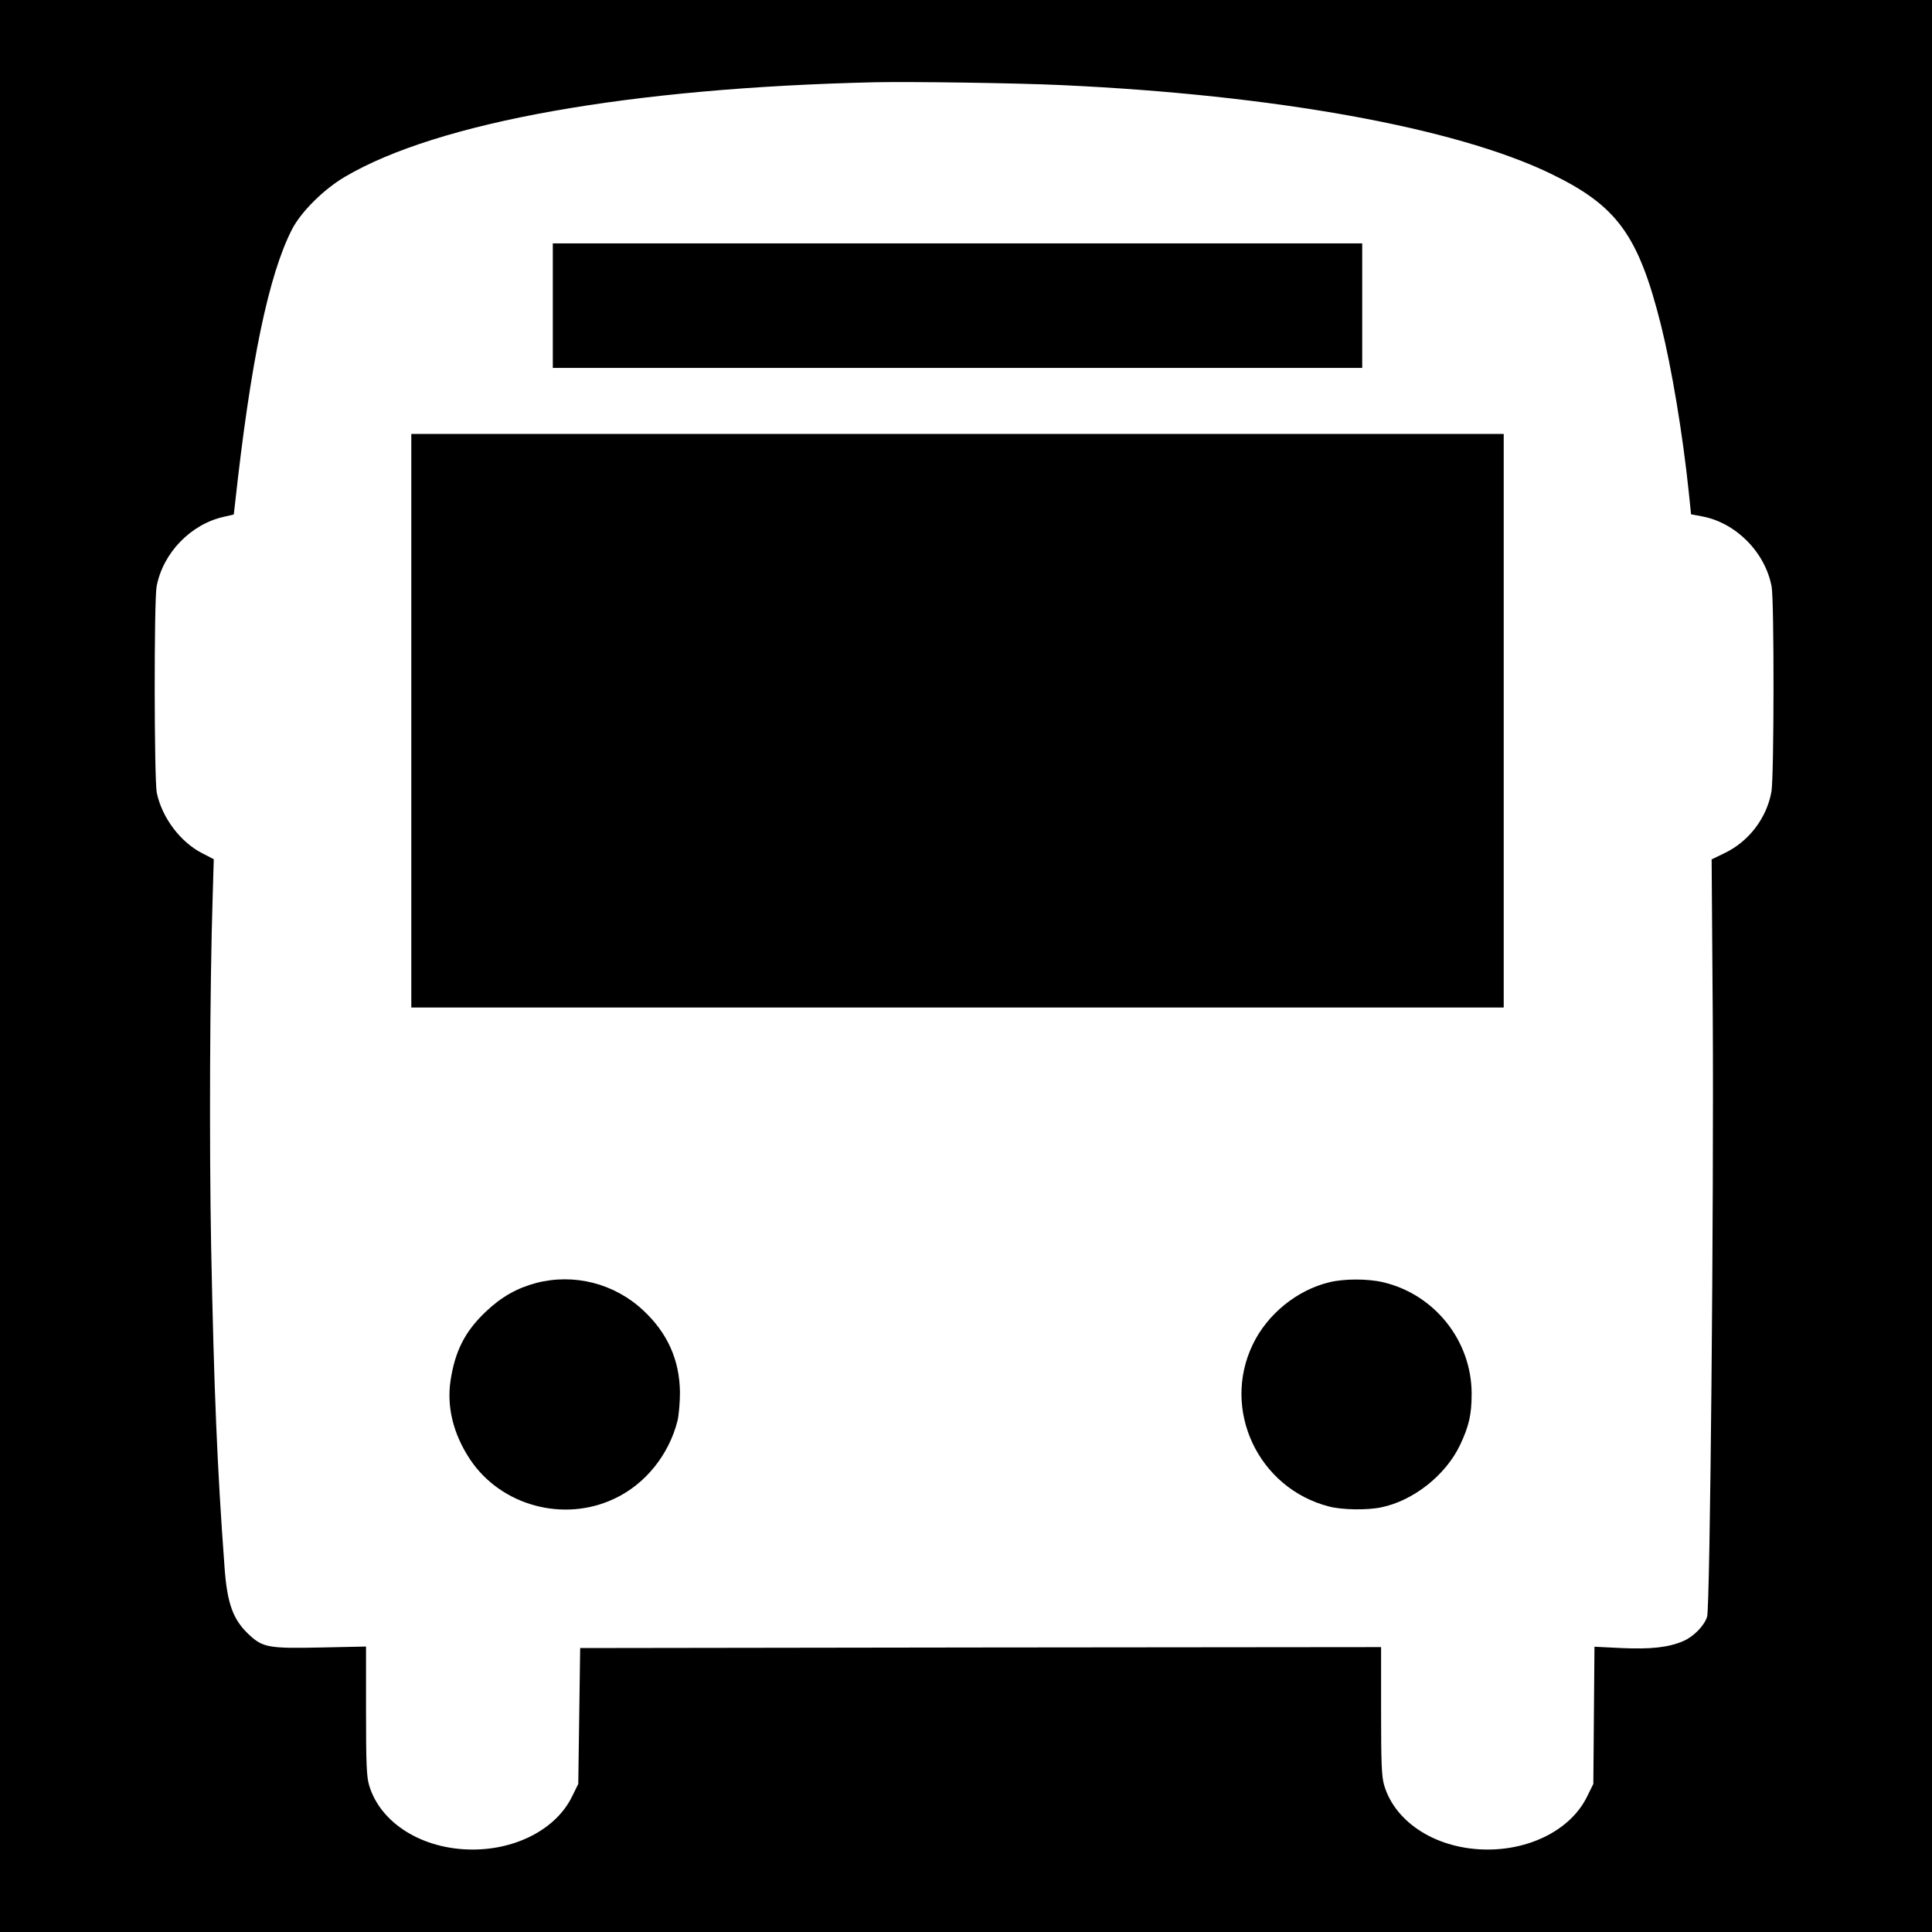
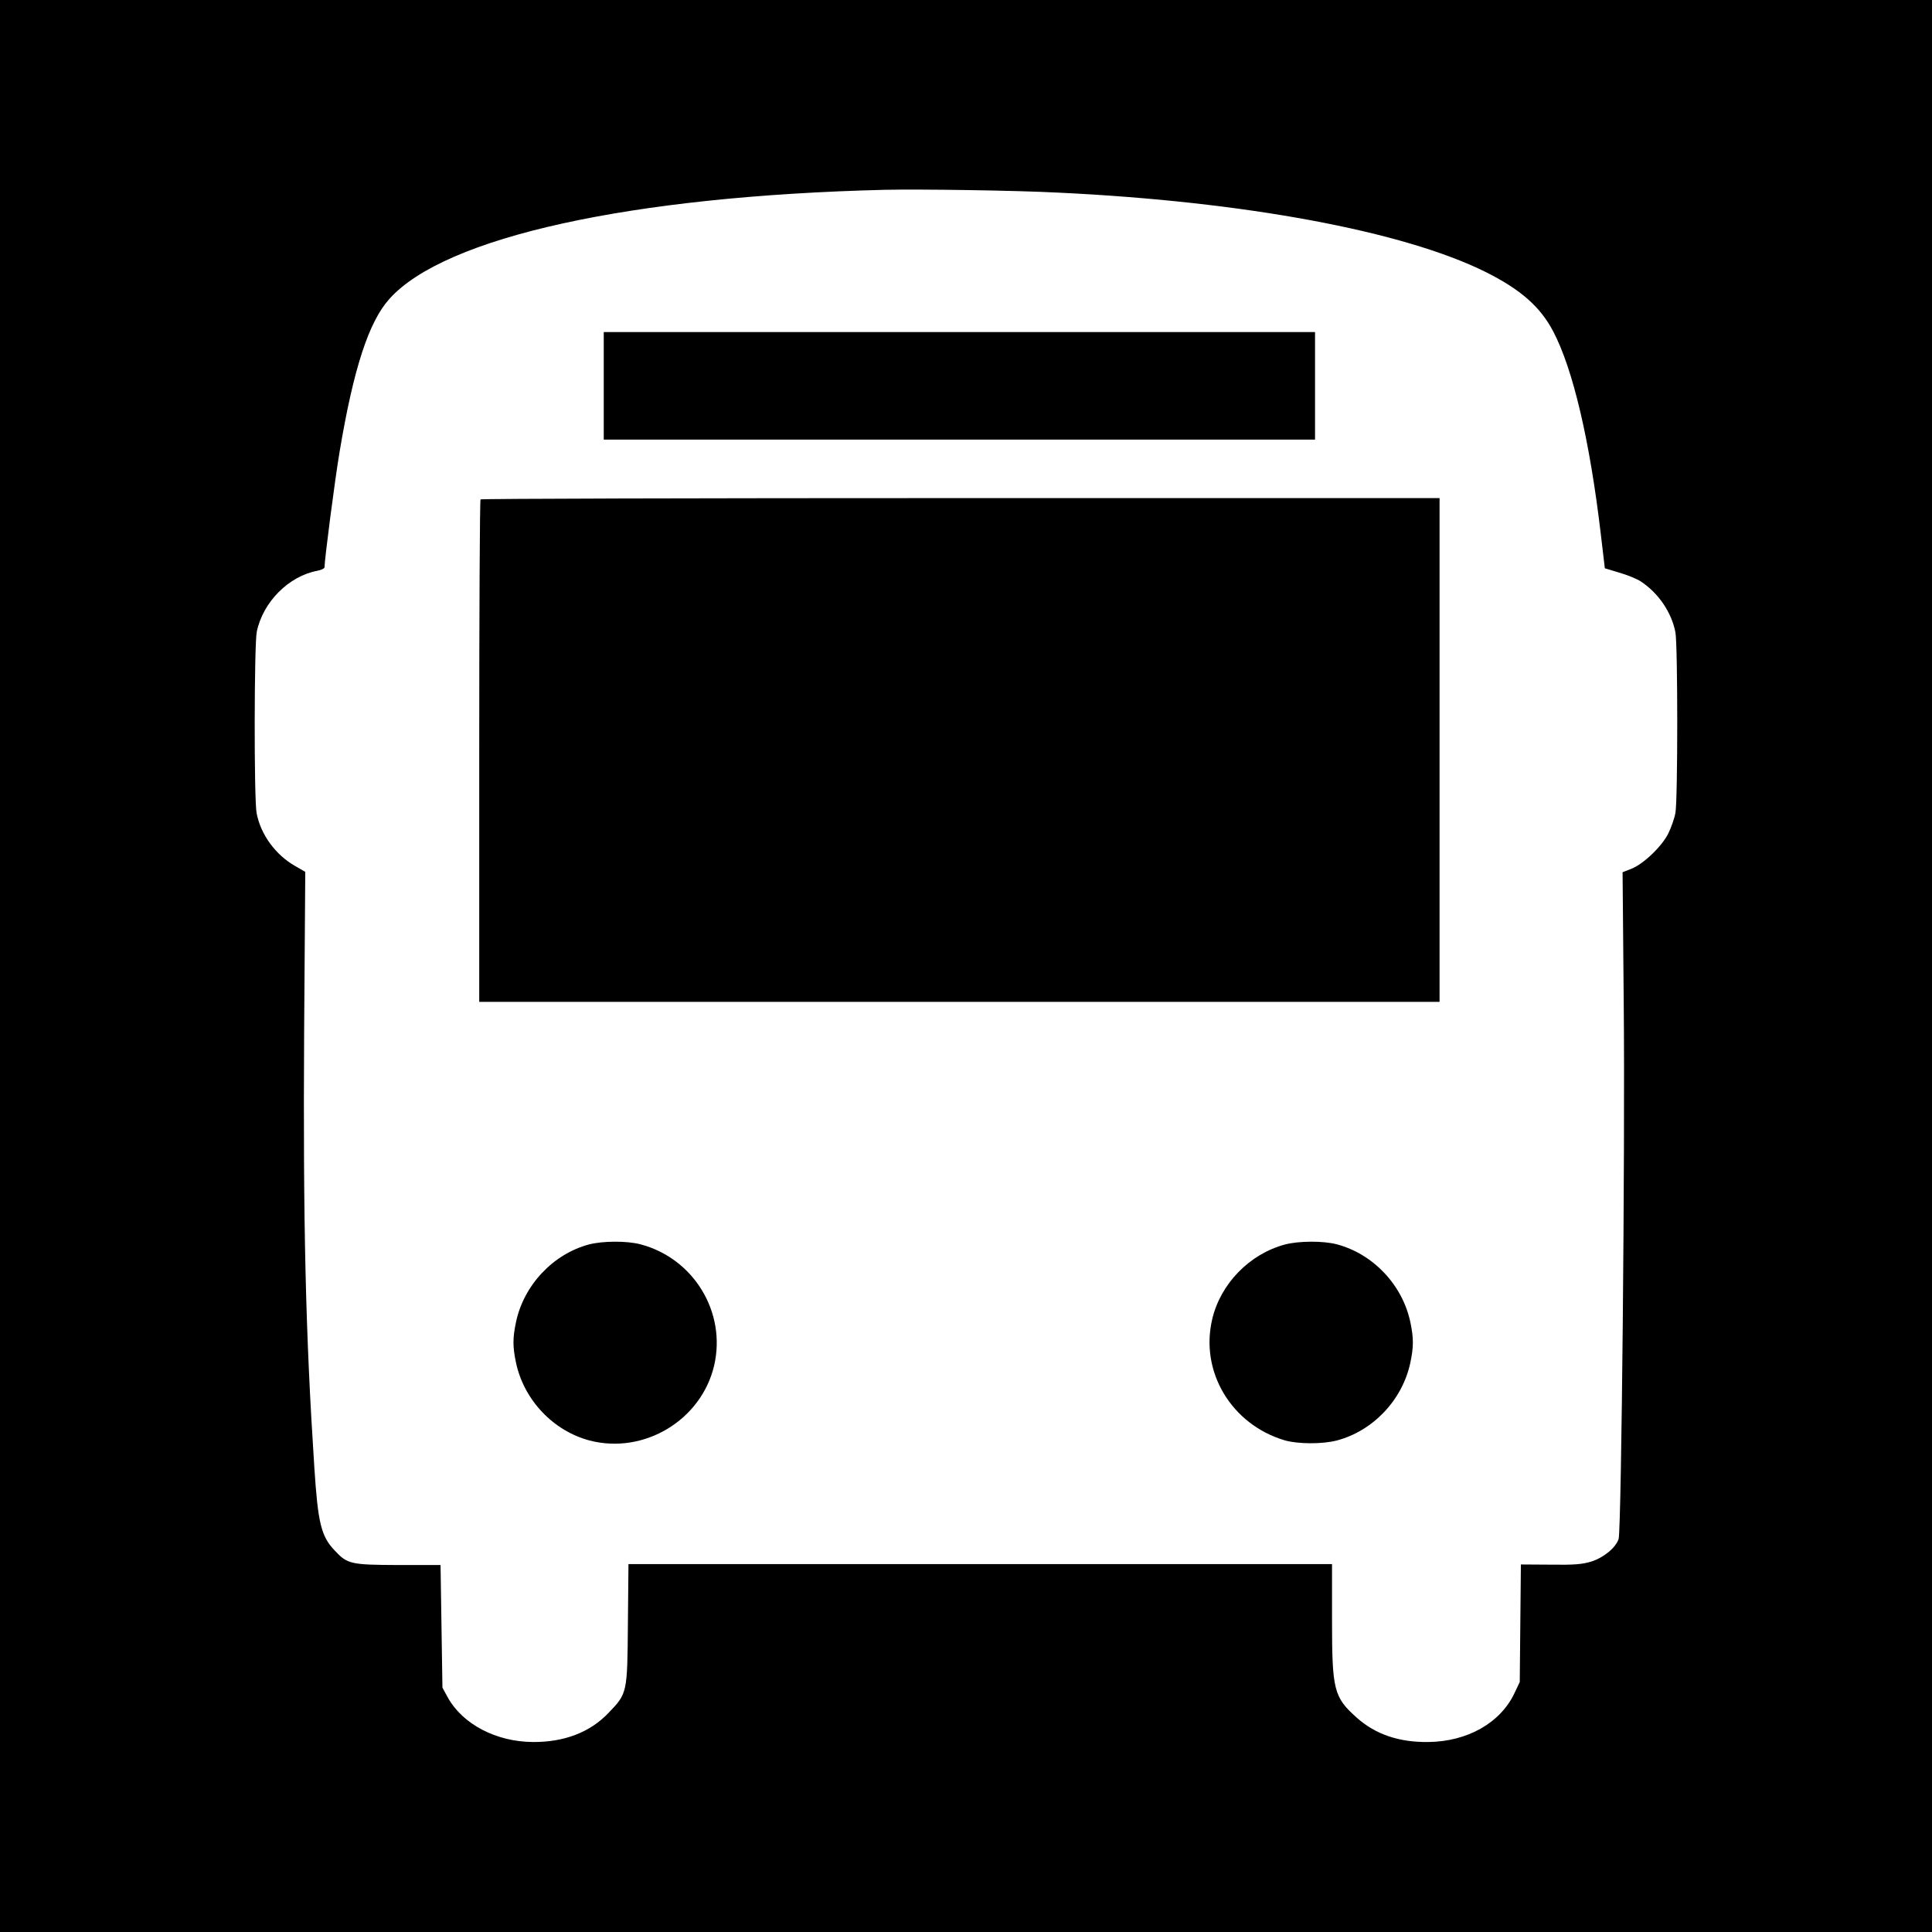
<svg xmlns="http://www.w3.org/2000/svg" version="1.0" width="1024pt" height="1024pt" viewBox="0 0 1024 1024" preserveAspectRatio="xMidYMid meet">
  <g transform="translate(0,1024) scale(0.1,-0.1)" fill="#000000" stroke="none">
-     <path d="M0 5120 l0 -5120 5120 0 5120 0 0 5120 0 5120 -5120 0 -5120 0 0 -5120z m5625 4669 c1130 -52 2086 -225 2591 -468 355 -171 468 -326 588 -806 56 -224 115 -577 147 -885 l12 -116 59 -11 c180 -34 334 -191 368 -372 14 -75 13 -1010 -1 -1087 -25 -140 -120 -264 -247 -325 l-70 -34 6 -839 c6 -974 -14 -3123 -30 -3175 -15 -48 -71 -105 -126 -129 -79 -34 -172 -44 -329 -37 l-142 7 -3 -364 -3 -363 -33 -67 c-83 -170 -292 -281 -527 -281 -266 0 -490 140 -549 342 -13 45 -16 113 -16 393 l0 338 -2122 -2 -2123 -3 -5 -360 -5 -360 -33 -67 c-83 -170 -292 -281 -527 -281 -266 0 -490 140 -549 342 -13 45 -16 113 -16 394 l0 340 -237 -5 c-277 -6 -309 0 -380 65 -88 81 -119 166 -133 362 -39 527 -56 944 -71 1701 -10 541 -7 1369 8 1845 l6 205 -58 30 c-118 59 -216 189 -244 322 -14 68 -15 1017 -1 1093 33 178 181 331 357 370 l52 12 6 51 c83 760 179 1219 303 1461 48 93 169 213 282 279 492 289 1507 470 2805 500 198 4 755 -4 990 -15z" />
-     <path d="M2930 8620 l0 -330 2145 0 2145 0 0 330 0 330 -2145 0 -2145 0 0 -330z" />
-     <path d="M2180 6420 l0 -1520 2895 0 2895 0 0 1520 0 1520 -2895 0 -2895 0 0 -1520z" />
-     <path d="M2842 3440 c-102 -27 -185 -74 -267 -152 -110 -104 -163 -208 -187 -365 -21 -142 15 -285 104 -419 164 -245 496 -335 765 -207 163 76 289 233 334 413 7 30 13 98 13 150 -2 172 -66 315 -195 435 -153 143 -367 197 -567 145z" />
-     <path d="M7047 3444 c-172 -41 -330 -169 -407 -330 -167 -346 29 -763 405 -859 69 -18 202 -20 277 -4 169 35 340 170 416 329 48 101 62 163 62 273 0 280 -196 527 -470 591 -80 19 -205 19 -283 0z" />
+     <path d="M0 5120 l0 -5120 5120 0 5120 0 0 5120 0 5120 -5120 0 -5120 0 0 -5120z m5610 4099 c986 -47 1829 -204 2265 -421 184 -92 289 -184 357 -314 105 -199 194 -579 252 -1070 l22 -186 76 -23 c42 -12 94 -33 115 -47 94 -62 163 -165 183 -269 13 -67 13 -891 0 -958 -5 -28 -22 -76 -37 -107 -33 -69 -134 -165 -197 -189 l-46 -18 6 -686 c8 -778 -12 -2798 -27 -2848 -15 -46 -79 -99 -146 -120 -47 -14 -89 -18 -215 -16 l-157 1 -3 -311 -3 -312 -27 -57 c-74 -159 -250 -259 -458 -261 -156 -2 -281 41 -380 130 -121 108 -130 146 -130 520 l0 293 -1864 0 -1865 0 -3 -317 c-3 -368 -3 -368 -103 -472 -98 -103 -235 -155 -400 -154 -195 1 -372 94 -451 235 l-29 53 -5 325 -5 325 -225 0 c-251 1 -269 5 -336 77 -72 75 -89 146 -108 441 -46 702 -60 1283 -54 2314 l6 842 -52 30 c-105 59 -185 168 -206 282 -14 73 -13 894 1 961 33 158 170 295 322 323 20 4 37 12 37 18 0 41 56 472 80 613 74 442 155 689 264 810 294 328 1279 545 2626 578 187 4 687 -3 920 -15z" />
+     <path d="M3200 8195 l0 -285 1885 0 1885 0 0 285 0 285 -1885 0 -1885 0 0 -285z" />
+     <path d="M2547 7593 c-4 -3 -7 -604 -7 -1335 l0 -1328 2545 0 2545 0 0 1335 0 1335 -2538 0 c-1396 0 -2542 -3 -2545 -7z" />
+     <path d="M3121 3644 c-190 -51 -345 -216 -386 -411 -18 -86 -18 -130 0 -216 42 -197 197 -361 390 -412 289 -75 592 108 660 397 66 282 -108 569 -391 643 -72 19 -201 18 -273 -1z" />
+     <path d="M6811 3644 c-188 -50 -342 -208 -386 -396 -66 -279 102 -558 384 -642 69 -20 199 -21 276 -1 193 51 348 215 390 412 18 86 18 130 0 216 -42 197 -197 361 -390 412 -73 19 -202 18 -274 -1z" />
  </g>
</svg>
